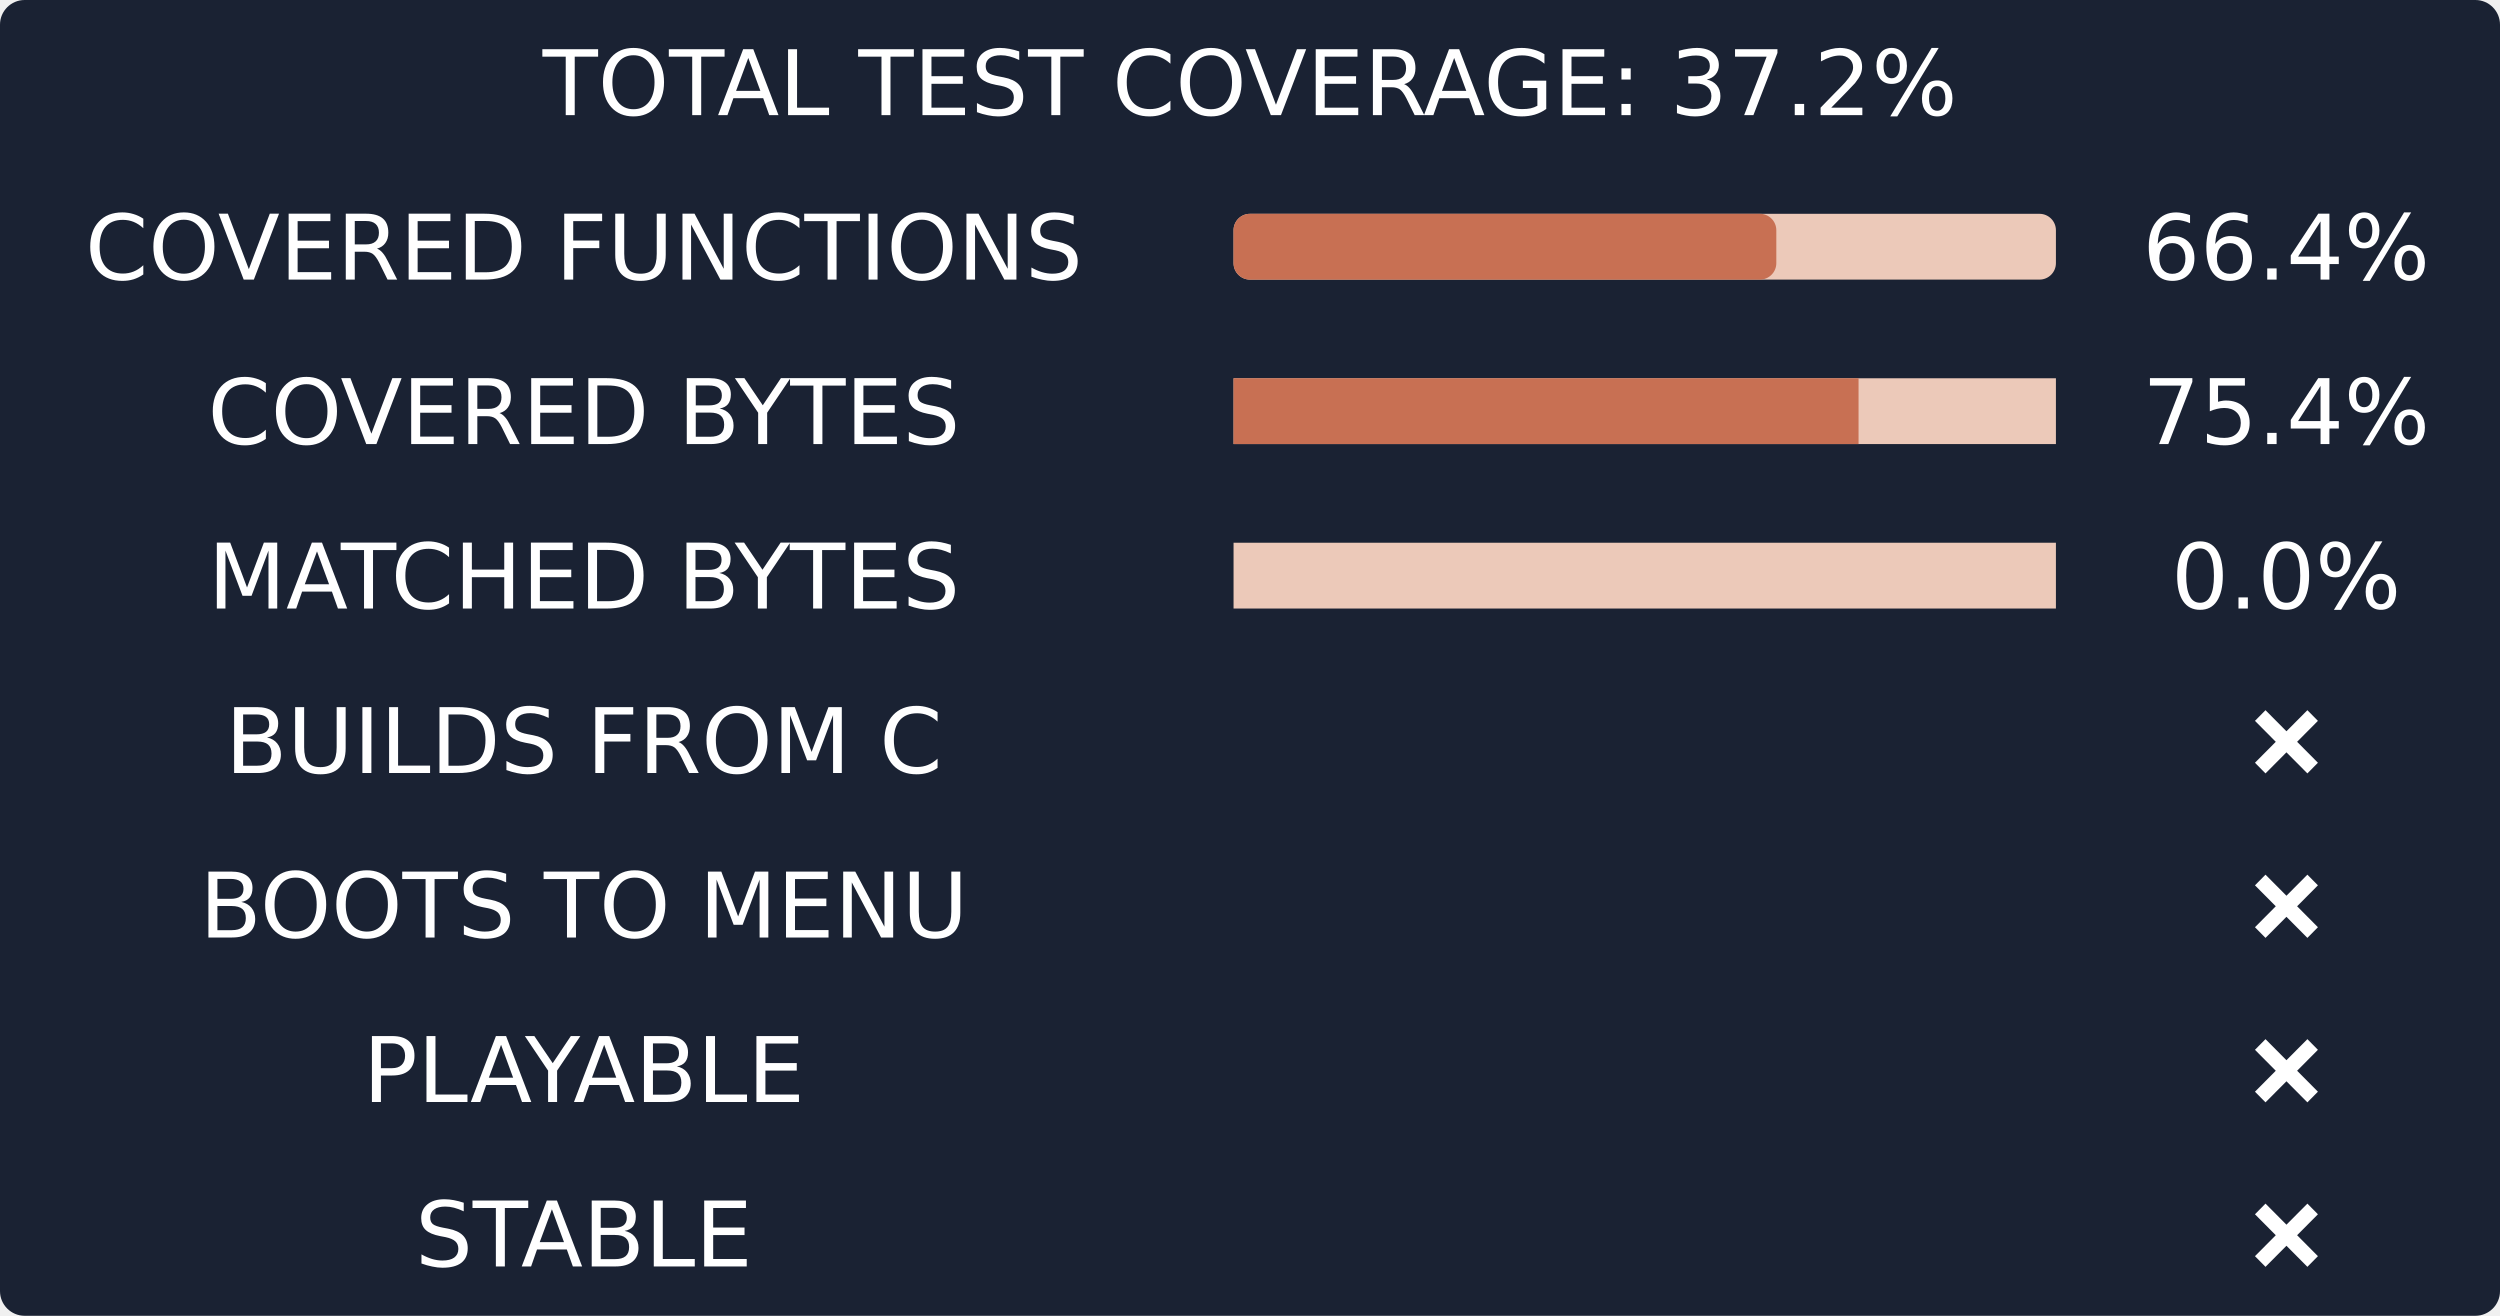
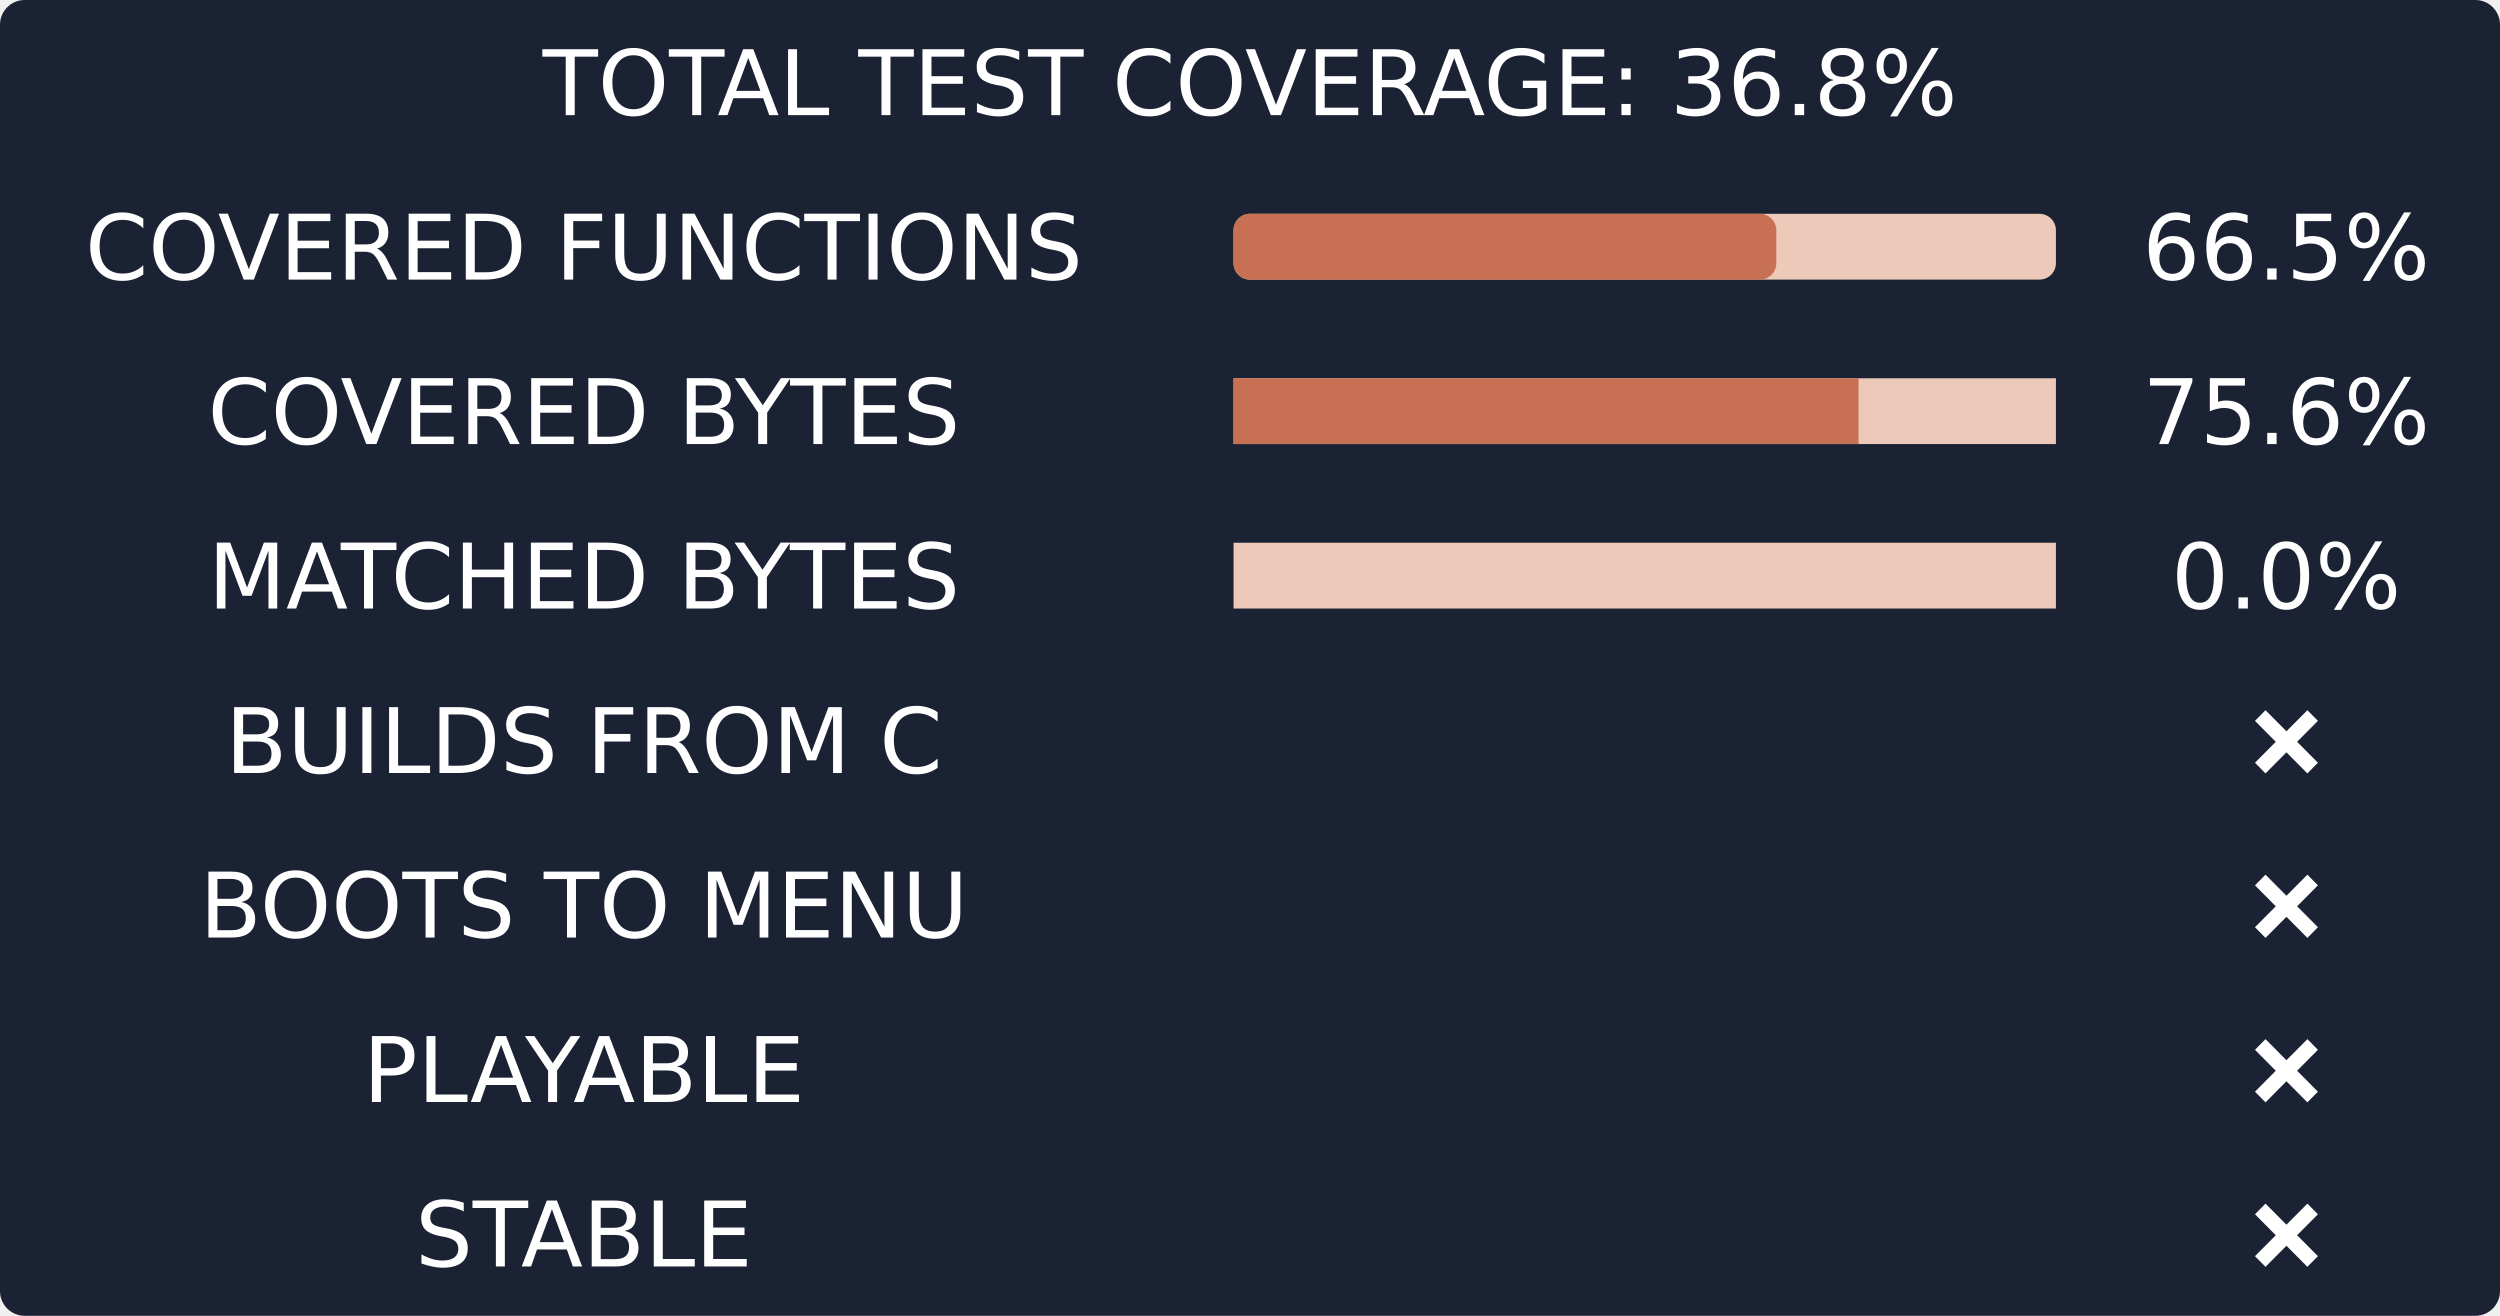
- <svg xmlns="http://www.w3.org/2000/svg" width="304" height="160" role="img" aria-label="decomp: 66.4% of functions, 75.4% of code bytes done (0.0% byte-matched); the total test coverage over all of them is 37.2%">
+ <svg xmlns="http://www.w3.org/2000/svg" width="304" height="160" role="img" aria-label="decomp: 66.5% of functions, 75.6% of code bytes done (0.0% byte-matched); the total test coverage over all of them is 36.8%">
  <clipPath id="r">
    <rect width="304" height="160" rx="3" />
  </clipPath>
  <g clip-path="url(#r)">
    <rect width="304" height="160" fill="#1a2233" />
    <rect x="150" y="26" width="100" height="8" rx="2" fill="#ecc9b9" />
    <rect x="150" y="26" width="66" height="8" rx="2" fill="#c87053" />
    <rect x="150" y="46" width="100" height="8" fill="#ecc9b9" />
    <rect x="150" y="46" width="76" height="8" fill="#c87053" />
    <rect x="150" y="66" width="100" height="8" fill="#ecc9b9" />
  </g>
  <g fill="#fff" font-family="Verdana,DejaVu Sans,sans-serif" font-size="11" text-anchor="middle">
    <text x="71" y="34">COVERED FUNCTIONS</text>
    <text x="71" y="54">COVERED BYTES</text>
    <text x="71" y="74">MATCHED BYTES</text>
-     <text x="278" y="34">66.4%</text>
-     <text x="278" y="54">75.4%</text>
+     <text x="278" y="34">66.5%</text>
+     <text x="278" y="54">75.6%</text>
    <text x="278" y="74">0.0%</text>
-     <text x="152" y="14">TOTAL TEST COVERAGE: 37.2%</text>
+     <text x="152" y="14">TOTAL TEST COVERAGE: 36.8%</text>
    <text x="71" y="94">BUILDS FROM C</text>
    <text x="278" y="94">❌</text>
    <text x="71" y="114">BOOTS TO MENU</text>
    <text x="278" y="114">❌</text>
    <text x="71" y="134">PLAYABLE</text>
    <text x="278" y="134">❌</text>
    <text x="71" y="154">STABLE</text>
    <text x="278" y="154">❌</text>
  </g>
</svg>
